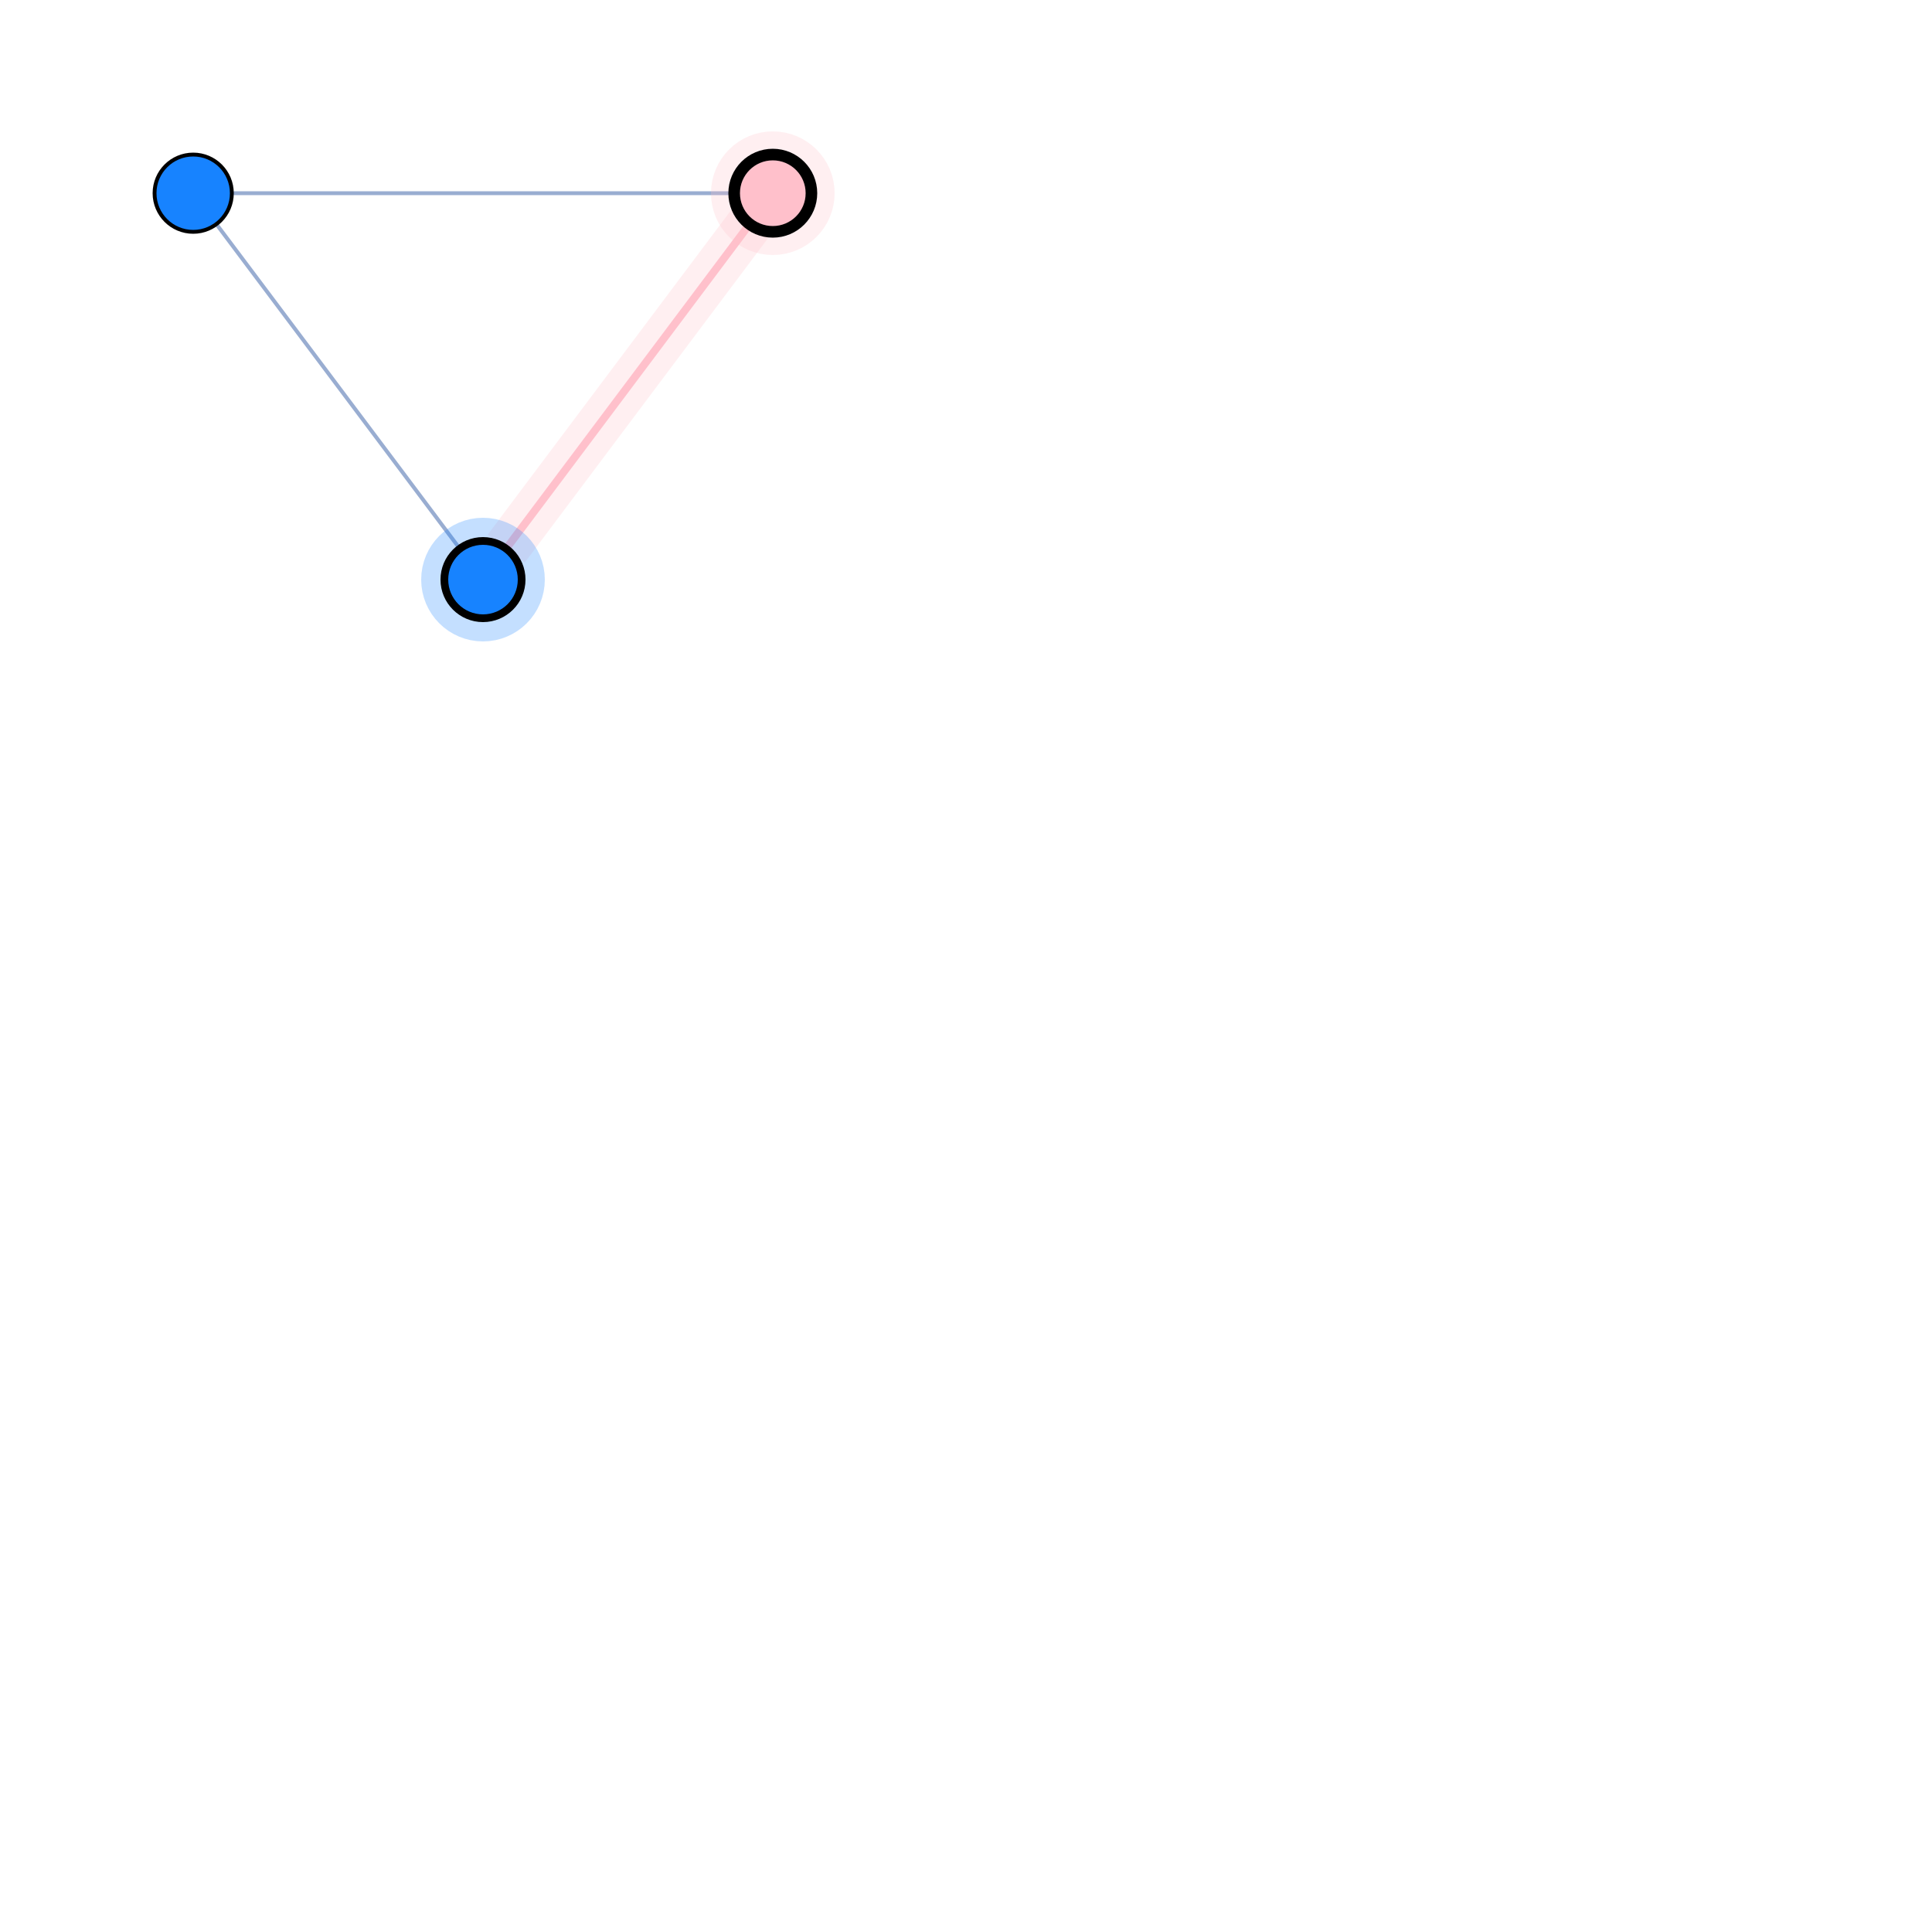
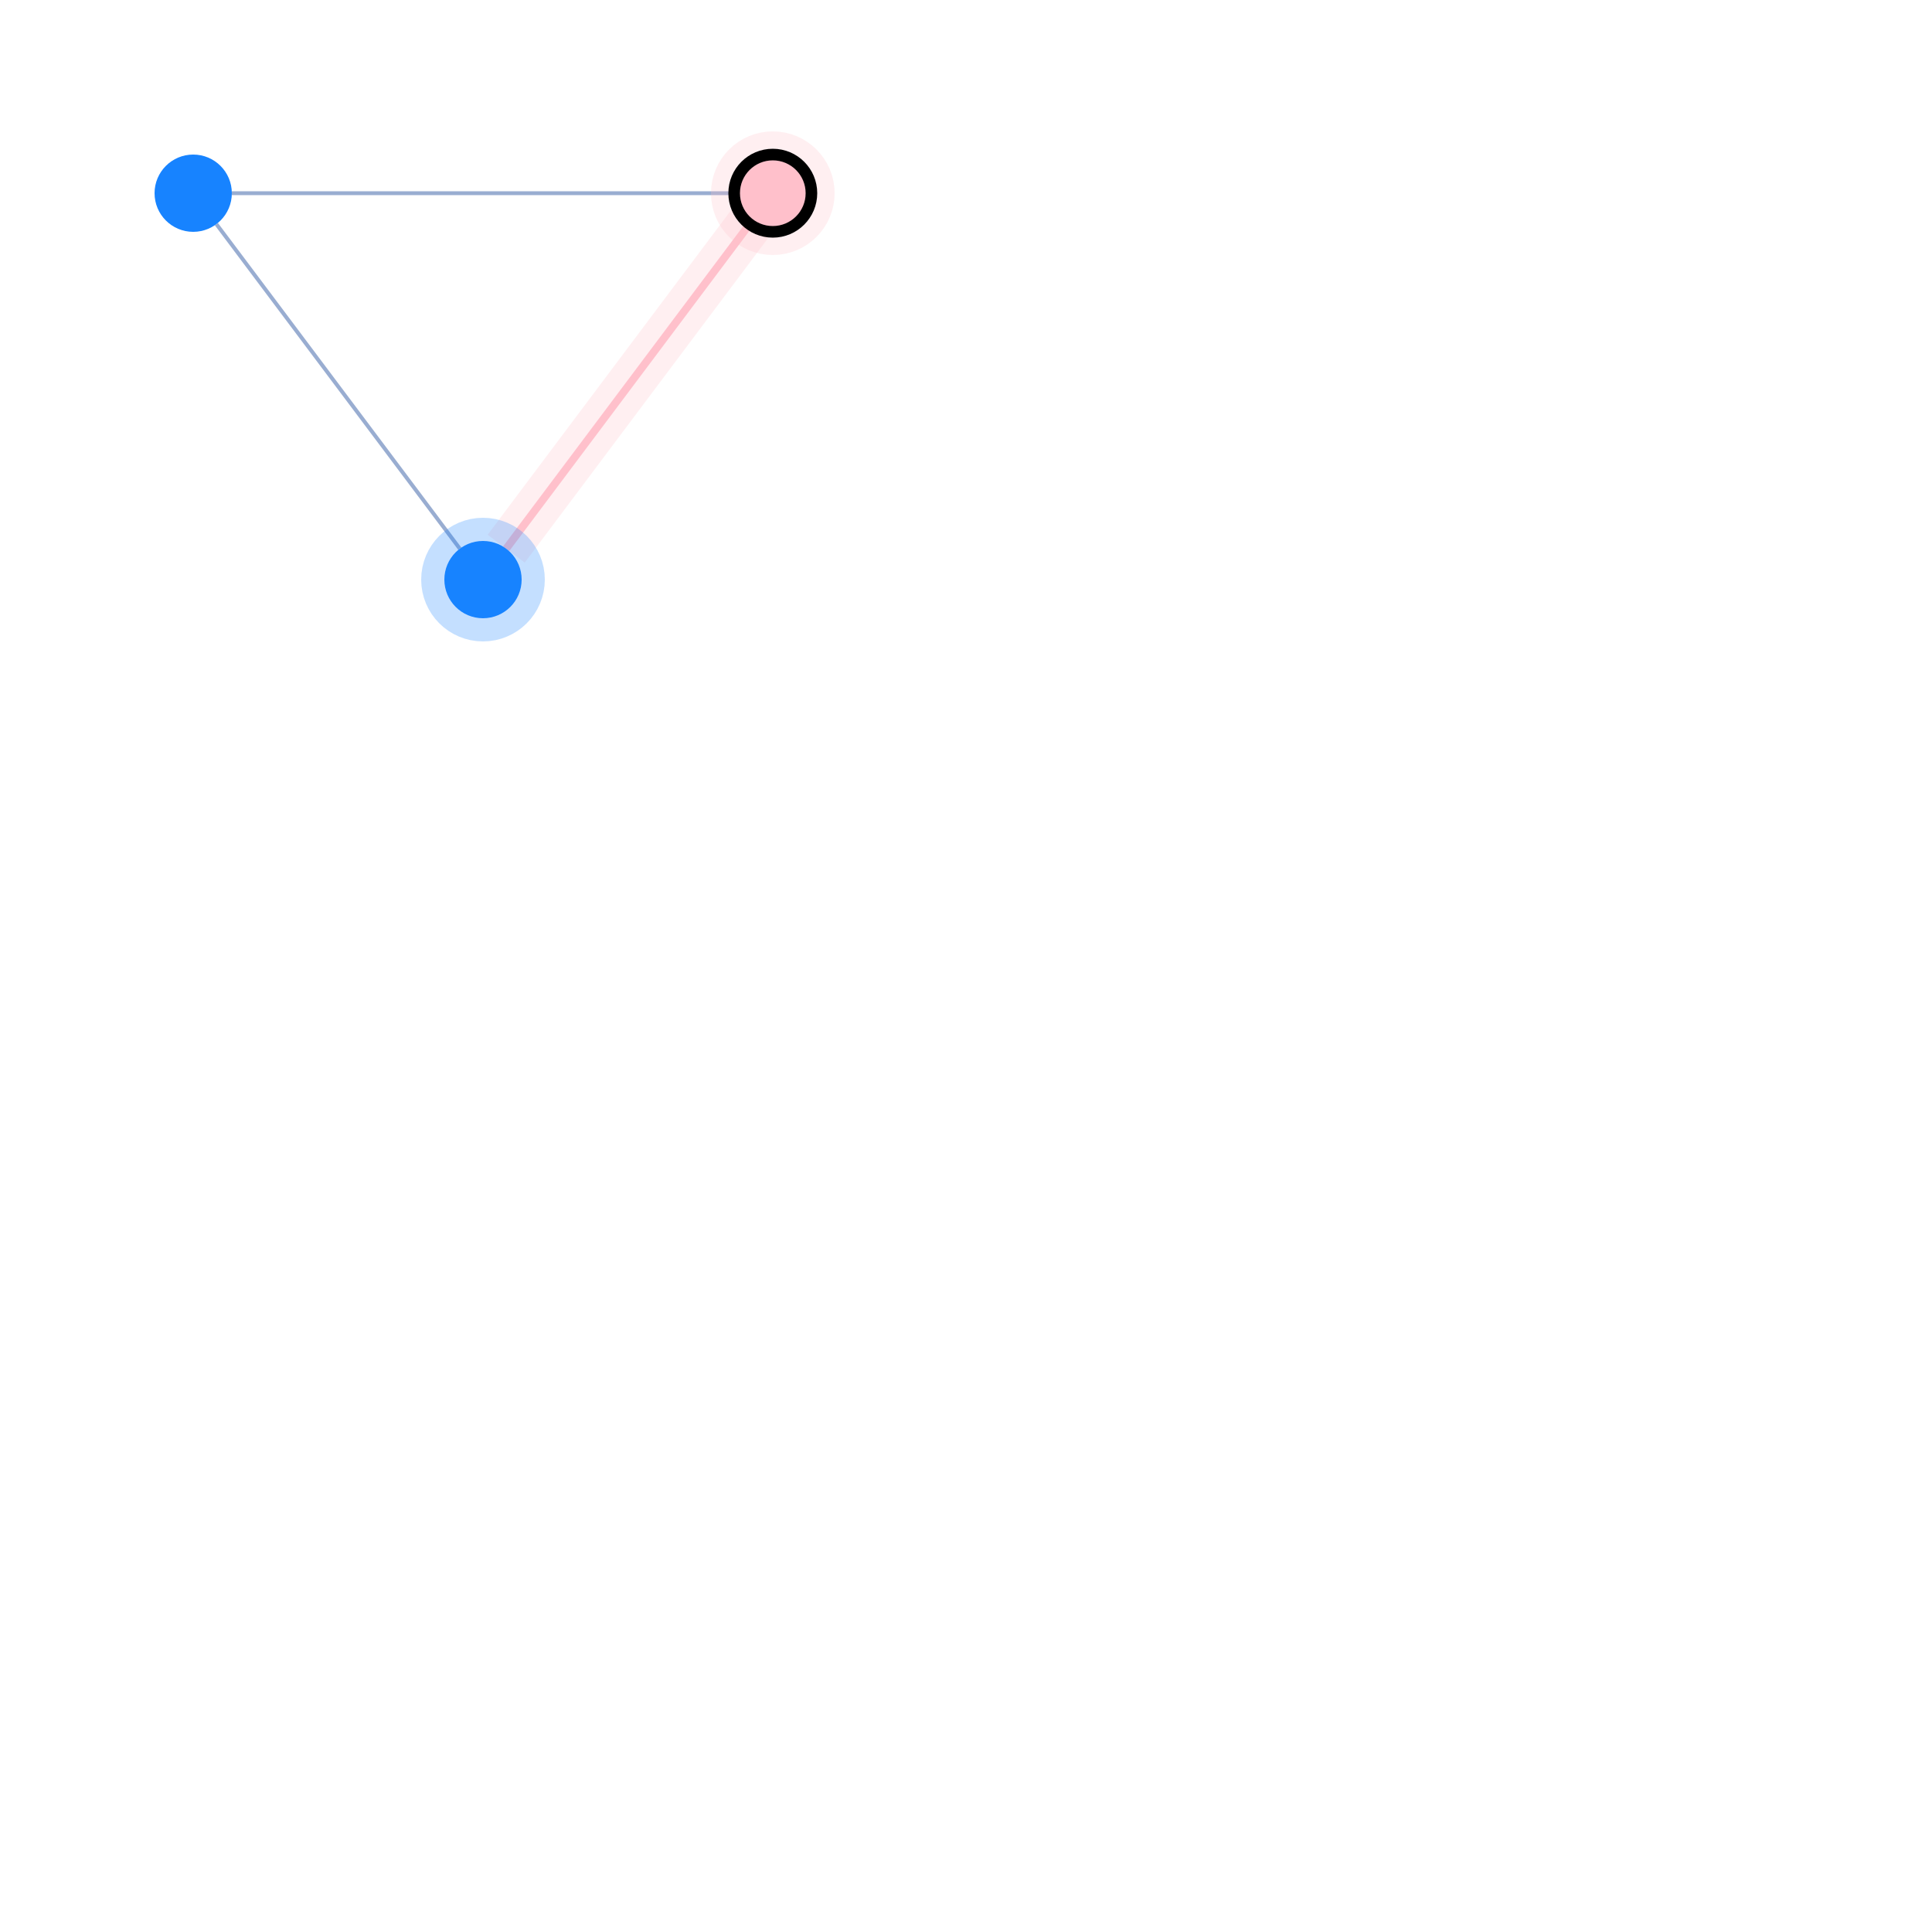
<svg xmlns="http://www.w3.org/2000/svg" width="500" height="500" style="background: transparent; position: absolute; outline: none;" color-interpolation-filters="sRGB" tabindex="1">
  <defs />
  <g id="g-svg-camera" transform="matrix(1,0,0,1,0,0)">
    <g id="g-root" fill="none" transform="matrix(1,0,0,1,0,0)">
      <g id="g-svg-7" fill="none" transform="matrix(1,0,0,1,0,0)" />
      <g id="g-svg-6" fill="none" transform="matrix(1,0,0,1,0,0)">
        <g id="edge-1" fill="none" marker-start="false" marker-end="false" transform="matrix(1,0,0,1,0,0)">
          <g id="edge-1" fill="none" marker-start="false" marker-end="false" stroke="transparent" stroke-width="4" />
          <g transform="matrix(1,0,0,1,60,50)">
            <path id="key" fill="none" d="M 0,0 L 130,0" stroke-width="1" stroke="rgba(153,173,209,1)" />
            <path id="key" fill="none" d="M 0,0 L 130,0" stroke-width="1" stroke="transparent" />
          </g>
        </g>
        <g id="edge-2" fill="none" marker-start="false" marker-end="false" transform="matrix(1,0,0,1,0,0)">
          <g id="edge-2" fill="none" marker-start="false" marker-end="false" stroke="transparent" stroke-width="3" />
          <g transform="matrix(1,0,0,1,131,58)">
            <path id="halo" fill="none" d="M 63,0 L 0,84" stroke-width="12" stroke="rgba(255,192,203,1)" stroke-dasharray="0,0" pointer-events="none" stroke-opacity="0.25" />
            <path id="halo" fill="none" d="M 63,0 L 0,84" stroke-width="14" stroke="transparent" stroke-dasharray="0,0" pointer-events="none" stroke-opacity="0.25" />
          </g>
          <g transform="matrix(1,0,0,1,131,58)">
            <path id="key" fill="none" d="M 63,0 L 0,84" stroke-width="2" stroke="rgba(255,192,203,1)" />
            <path id="key" fill="none" d="M 63,0 L 0,84" stroke-width="2" stroke="transparent" />
          </g>
        </g>
        <g id="edge-3" fill="none" marker-start="false" marker-end="false" transform="matrix(1,0,0,1,0,0)">
          <g id="edge-3" fill="none" marker-start="false" marker-end="false" stroke="transparent" stroke-width="3" />
          <g transform="matrix(1,0,0,1,56,58)">
            <path id="key" fill="none" d="M 63,84 L 0,0" stroke-width="1" stroke="rgba(153,173,209,1)" />
            <path id="key" fill="none" d="M 63,84 L 0,0" stroke-width="3" stroke="transparent" />
          </g>
        </g>
      </g>
      <g id="g-svg-5" fill="none" transform="matrix(1,0,0,1,0,0)">
        <g id="node-1" fill="none" transform="matrix(1,0,0,1,50,50)">
          <g transform="matrix(1,0,0,1,0,0)">
-             <circle id="key" fill="rgba(23,131,255,1)" transform="translate(-10,-10)" cx="10" cy="10" stroke-width="1" stroke="rgba(0,0,0,1)" r="10" />
+             <circle id="key" fill="rgba(23,131,255,1)" transform="translate(-10,-10)" cx="10" cy="10" stroke-width="0" stroke="rgba(0,0,0,1)" r="10" />
          </g>
        </g>
        <g id="node-2" fill="none" transform="matrix(1,0,0,1,200,50)">
          <g transform="matrix(1,0,0,1,0,0)">
            <circle id="halo" fill="none" transform="translate(-10,-10)" cx="10" cy="10" stroke-width="12" stroke="rgba(255,192,203,1)" stroke-opacity="0.25" r="10" stroke-dasharray="0,0" pointer-events="none" />
          </g>
          <g transform="matrix(1,0,0,1,0,0)">
            <circle id="key" fill="rgba(255,192,203,1)" transform="translate(-10,-10)" cx="10" cy="10" stroke-width="3" stroke="rgba(0,0,0,1)" r="10" />
          </g>
        </g>
        <g id="node-3" fill="none" transform="matrix(1,0,0,1,125,150)">
          <g transform="matrix(1,0,0,1,0,0)">
            <circle id="halo" fill="none" transform="translate(-10,-10)" cx="10" cy="10" stroke-width="12" stroke="rgba(23,131,255,1)" stroke-opacity="0.25" r="10" stroke-dasharray="0,0" pointer-events="none" />
          </g>
          <g transform="matrix(1,0,0,1,0,0)">
-             <circle id="key" fill="rgba(23,131,255,1)" transform="translate(-10,-10)" cx="10" cy="10" stroke-width="2" stroke="rgba(0,0,0,1)" r="10" />
+             <circle id="key" fill="rgba(23,131,255,1)" transform="translate(-10,-10)" cx="10" cy="10" stroke-width="0" stroke="rgba(0,0,0,1)" r="10" />
          </g>
        </g>
      </g>
    </g>
  </g>
</svg>
